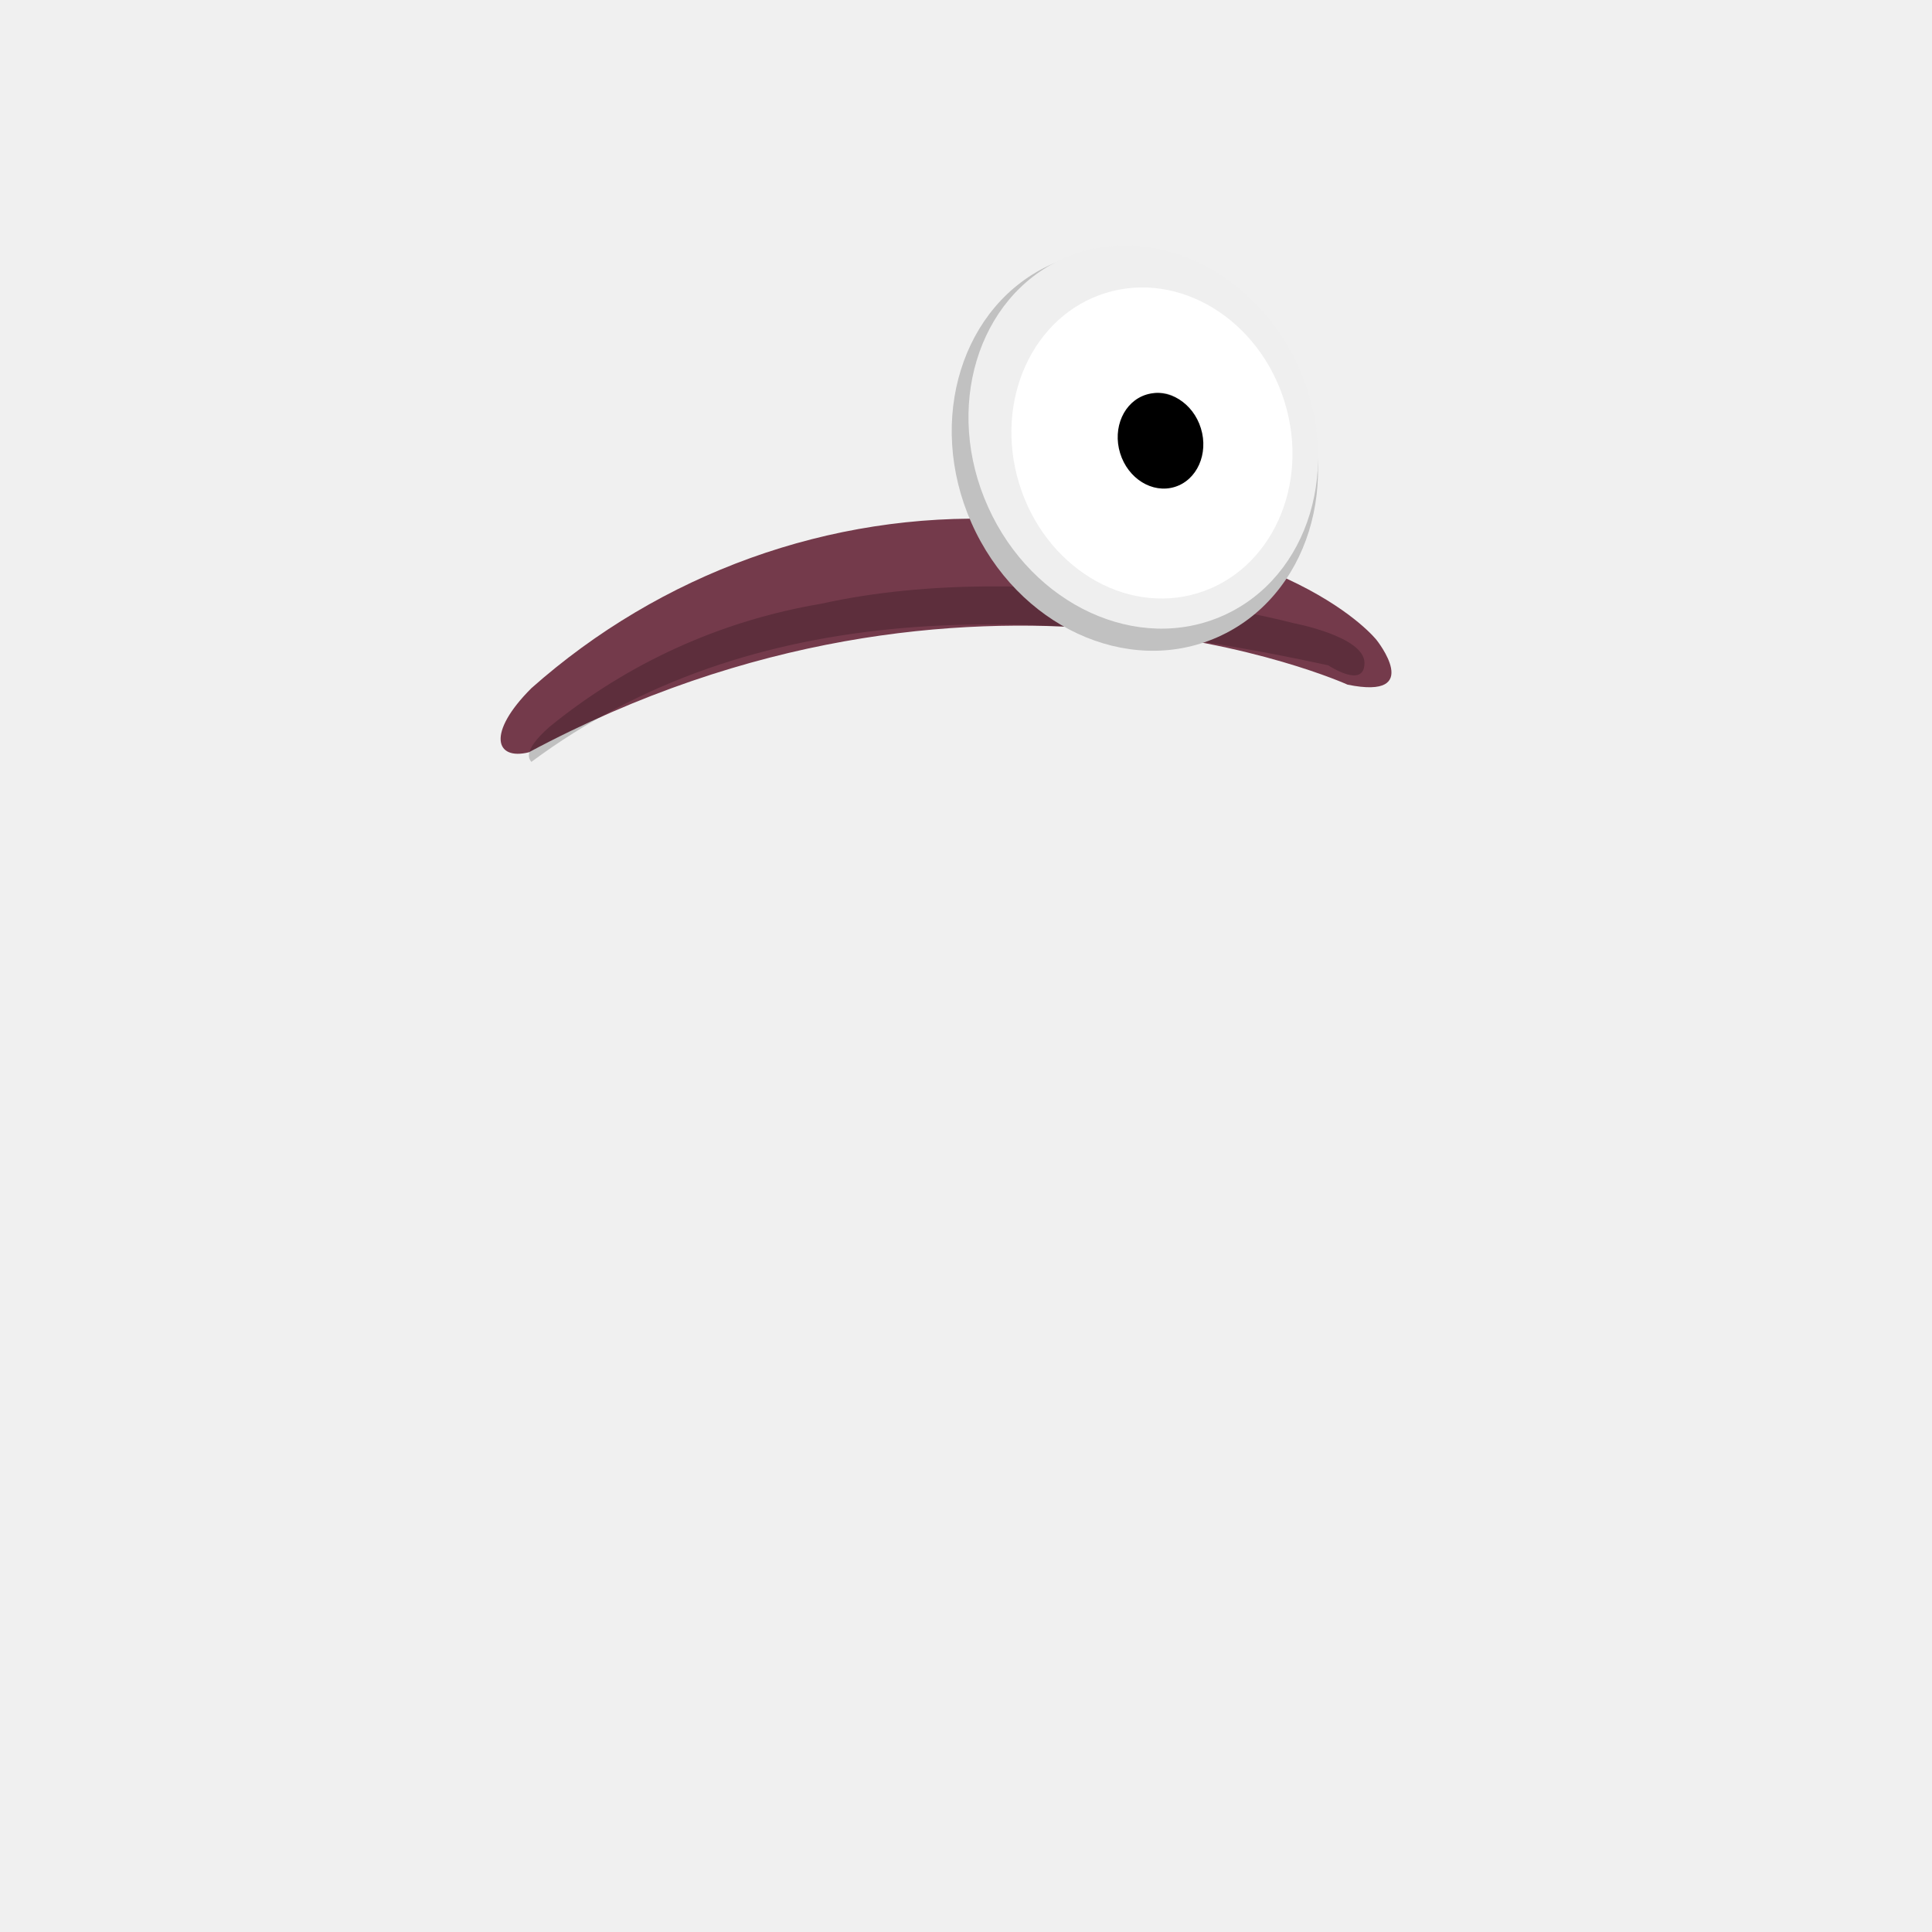
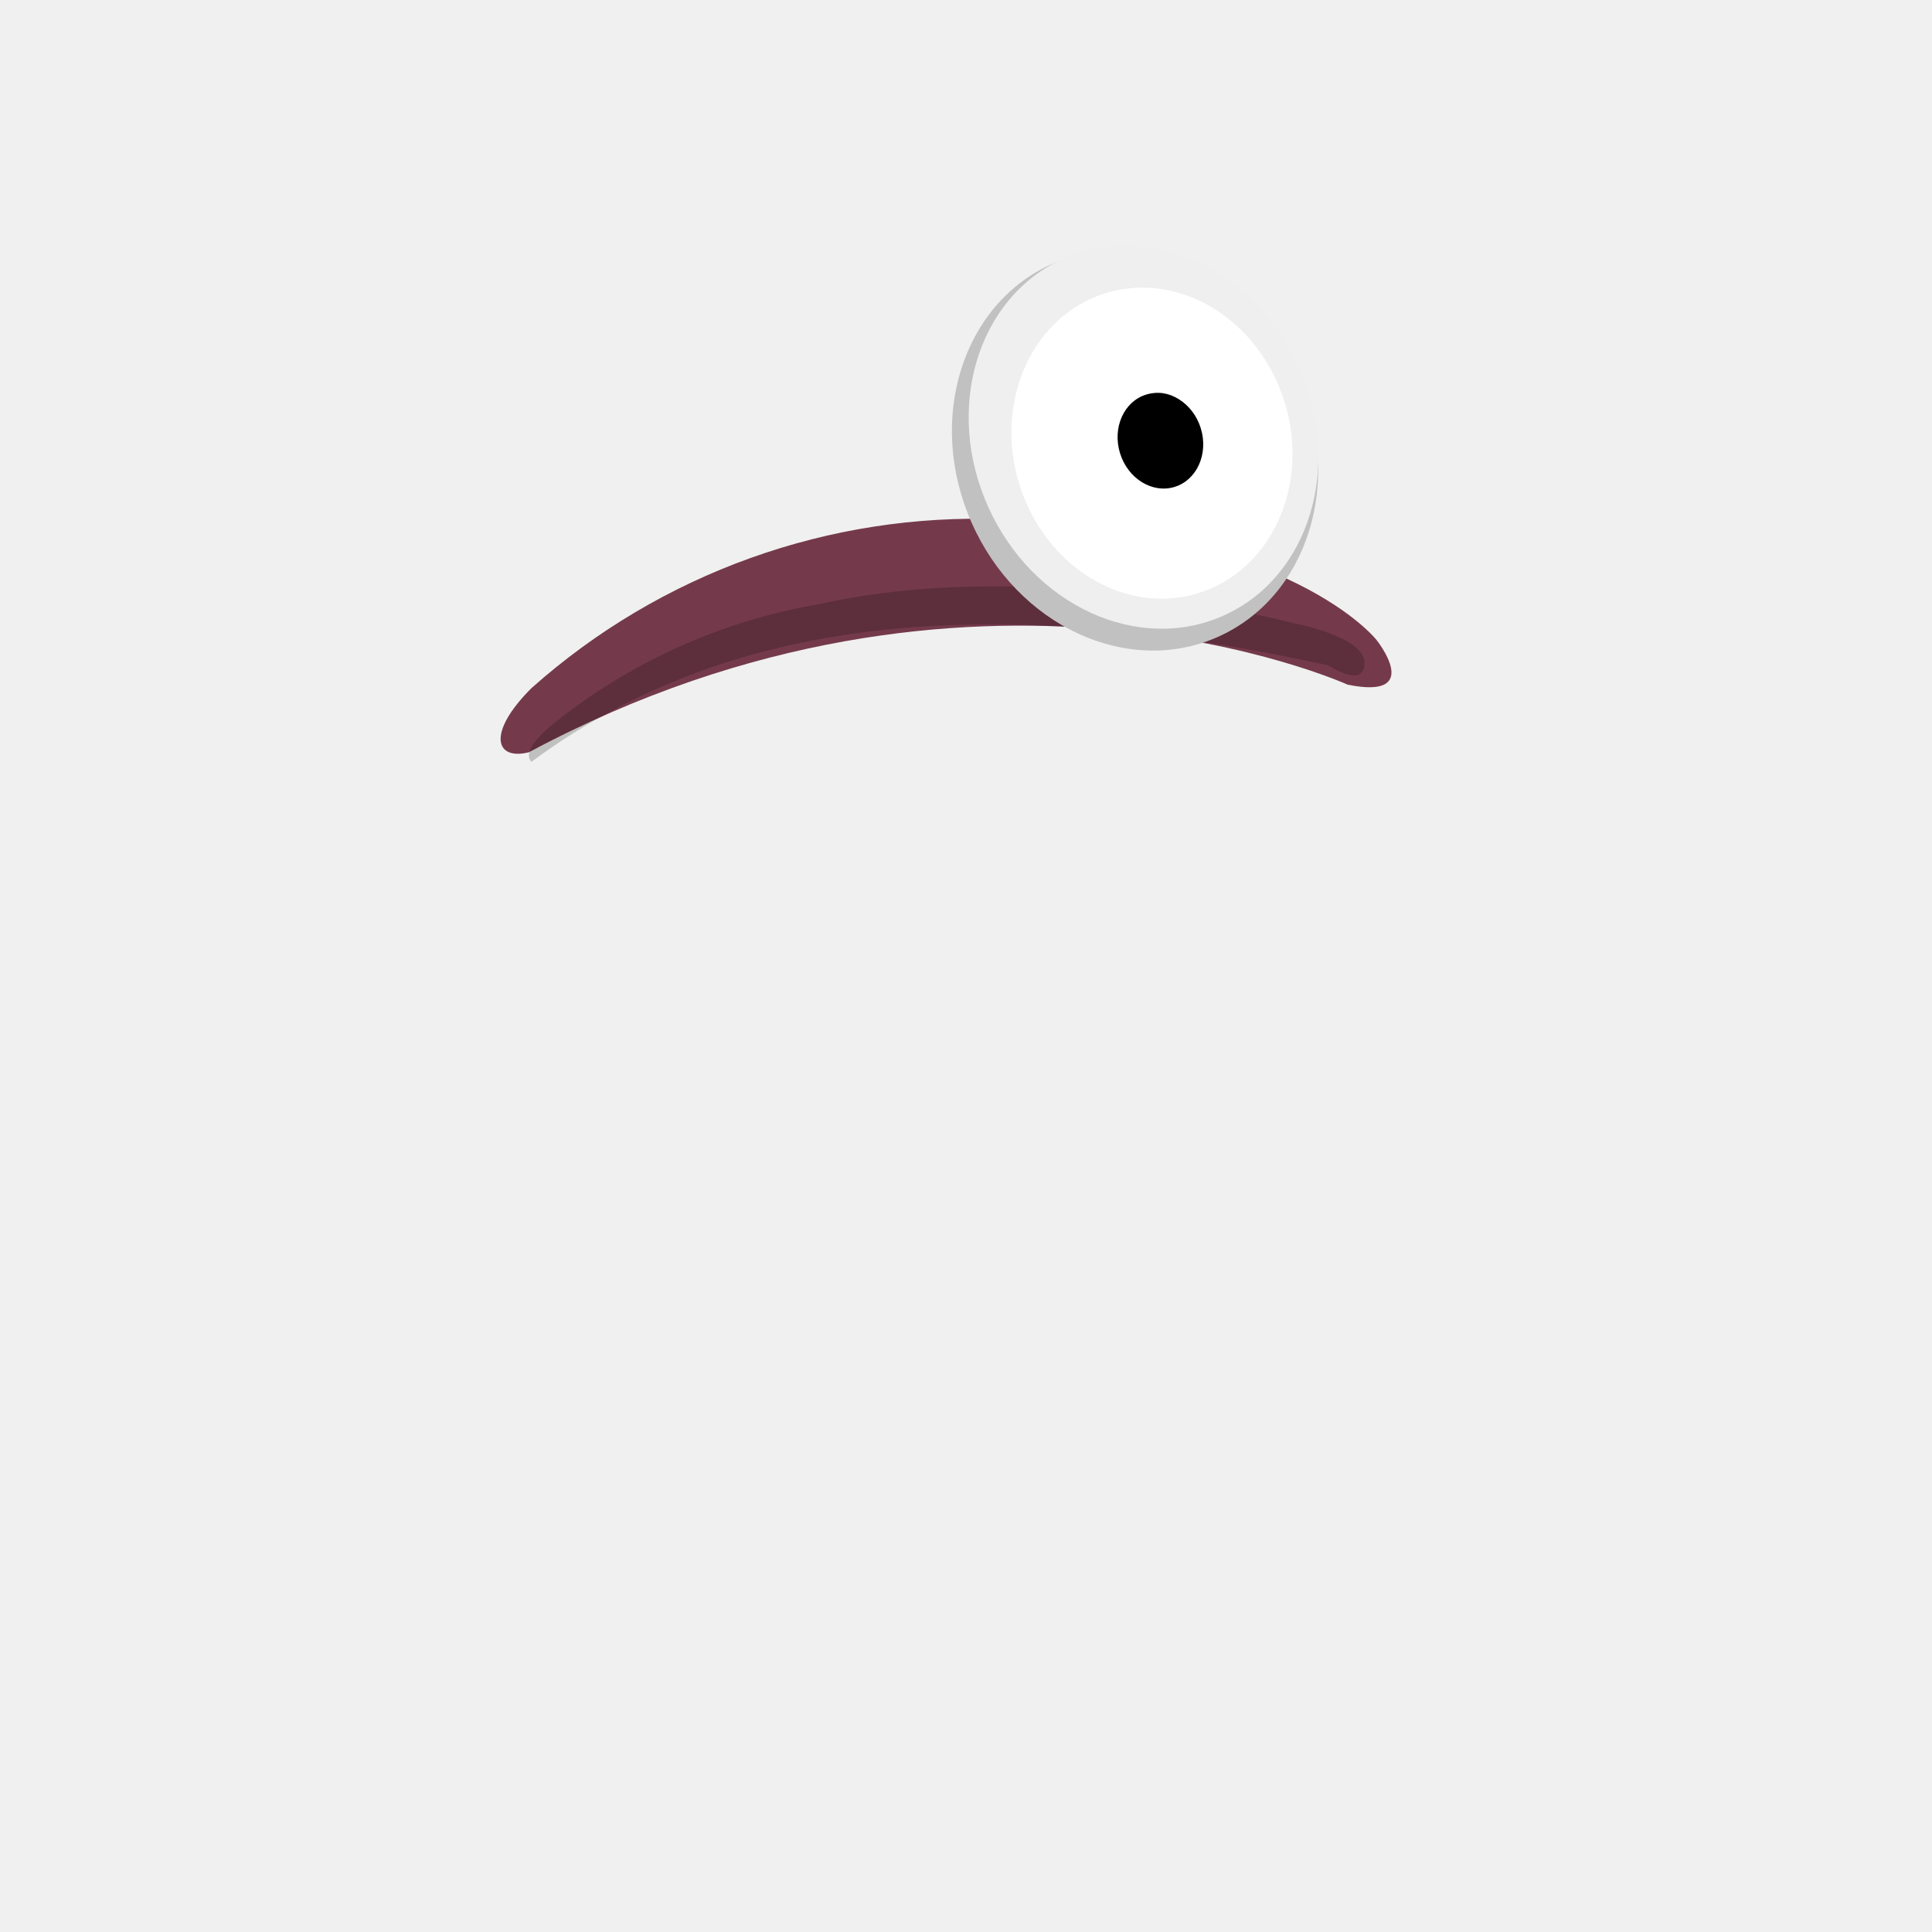
- <svg xmlns="http://www.w3.org/2000/svg" version="1.1" id="Layer_1" x="0px" y="0px" viewBox="0 0 160 160" style="enable-background:new 0 0 160 160;" xml:space="preserve">
-   <defs id="defs25" />
-   <style type="text/css" id="style2">
- 	.st0{fill:#743A4B;}
- 	.st1{opacity:0.2;}
- 	.st2{fill:#C1C1C1;}
- 	.st3{fill:#EFEFEF;}
- 	.st4{fill:#FFFFFF;}
- 	.st5{fill:#606060;}
- 	.st6{opacity:0.3;enable-background:new    ;}
- </style>
-   <path class="st0" d="M43.8,62.3C41,63,40.3,60.7,44,57c10.7-9.5,24.7-14.6,39-14c24,1,31,10,31,10s4,5-2.4,3.7  C111.6,56.7,80.6,42.6,43.8,62.3z" id="path6" />
-   <g class="st1" id="g10">
-     <path d="M45.5,60.2C52,54.9,59.7,51.4,68,50c18-4,39.1,1.6,39.1,1.6s5.9,1.1,5.9,3.3s-3,0.2-3,0.2c-24.3-5.3-47.7-5.6-66,8   C44,63,43,62.4,45.5,60.2z" id="path8" />
-   </g>
-   <ellipse transform="matrix(0.9142 -0.4053 0.4053 0.9142 -7.0664 41.3147)" class="st2" cx="94" cy="37.3" rx="14.8" ry="16.9" id="ellipse12" />
-   <ellipse transform="matrix(0.9117 -0.4108 0.4108 0.9117 -6.5259 42.0918)" class="st3" cx="94.7" cy="36.2" rx="14.1" ry="16.2" id="ellipse14" />
-   <ellipse transform="matrix(0.956 -0.2934 0.2934 0.956 -6.5705 29.5911)" class="st4" cx="95.4" cy="36.7" rx="11.5" ry="13" id="ellipse16" />
-   <ellipse transform="matrix(0.956 -0.2934 0.2934 0.956 -6.4714 29.8048)" class="st5" cx="96.1" cy="36.5" rx="3.5" ry="4" id="ellipse18" style="fill:#000000;fill-opacity:1" />
-   <path class="st6" d="M93.2,34.2c1.4,0.4,2.7,1.1,3.6,2.2c1.5,1.7,0.8,4-1.2,3.9c3.4,0.7,4.6-2.7,3.3-5.9  C98.9,34.4,96.4,30.3,93.2,34.2z" id="path20" style="fill:#010101;fill-opacity:1" />
+ <svg xmlns="http://www.w3.org/2000/svg" viewBox="0 0 160 160">
+   <path d="M43.8 62.3c-2.8.7-3.5-1.6.2-5.3a55.4 55.4 0 0139-14c24 1 31 10 31 10s4 5-2.4 3.7c0 0-31-14.1-67.8 5.6z" fill="#743a4b" />
+   <path d="M45.5 60.2A48.2 48.2 0 0168 50c18-4 39.1 1.6 39.1 1.6s5.9 1.1 5.9 3.3-3 .2-3 .2c-24.3-5.3-47.7-5.6-66 8 0-.1-1-.7 1.5-2.9z" opacity=".2" />
+   <ellipse transform="rotate(-23.9 94 37.3)" cx="94" cy="37.3" rx="14.8" ry="16.9" fill="#c1c1c1" />
+   <ellipse transform="rotate(-24.3 94.7 36.2)" cx="94.7" cy="36.2" rx="14.1" ry="16.2" fill="#efefef" />
+   <ellipse transform="rotate(-17.1 95.4 36.7)" cx="95.4" cy="36.7" rx="11.5" ry="13" fill="#fff" />
+   <ellipse transform="rotate(-17.1 96.1 36.5)" cx="96.1" cy="36.5" rx="3.5" ry="4" />
+   <path d="M93.2 34.2a7 7 0 013.6 2.2c1.5 1.7.8 4-1.2 3.9 3.4.7 4.6-2.7 3.3-5.9 0 0-2.5-4.1-5.7-.2z" fill="#010101" opacity=".3" />
</svg>
